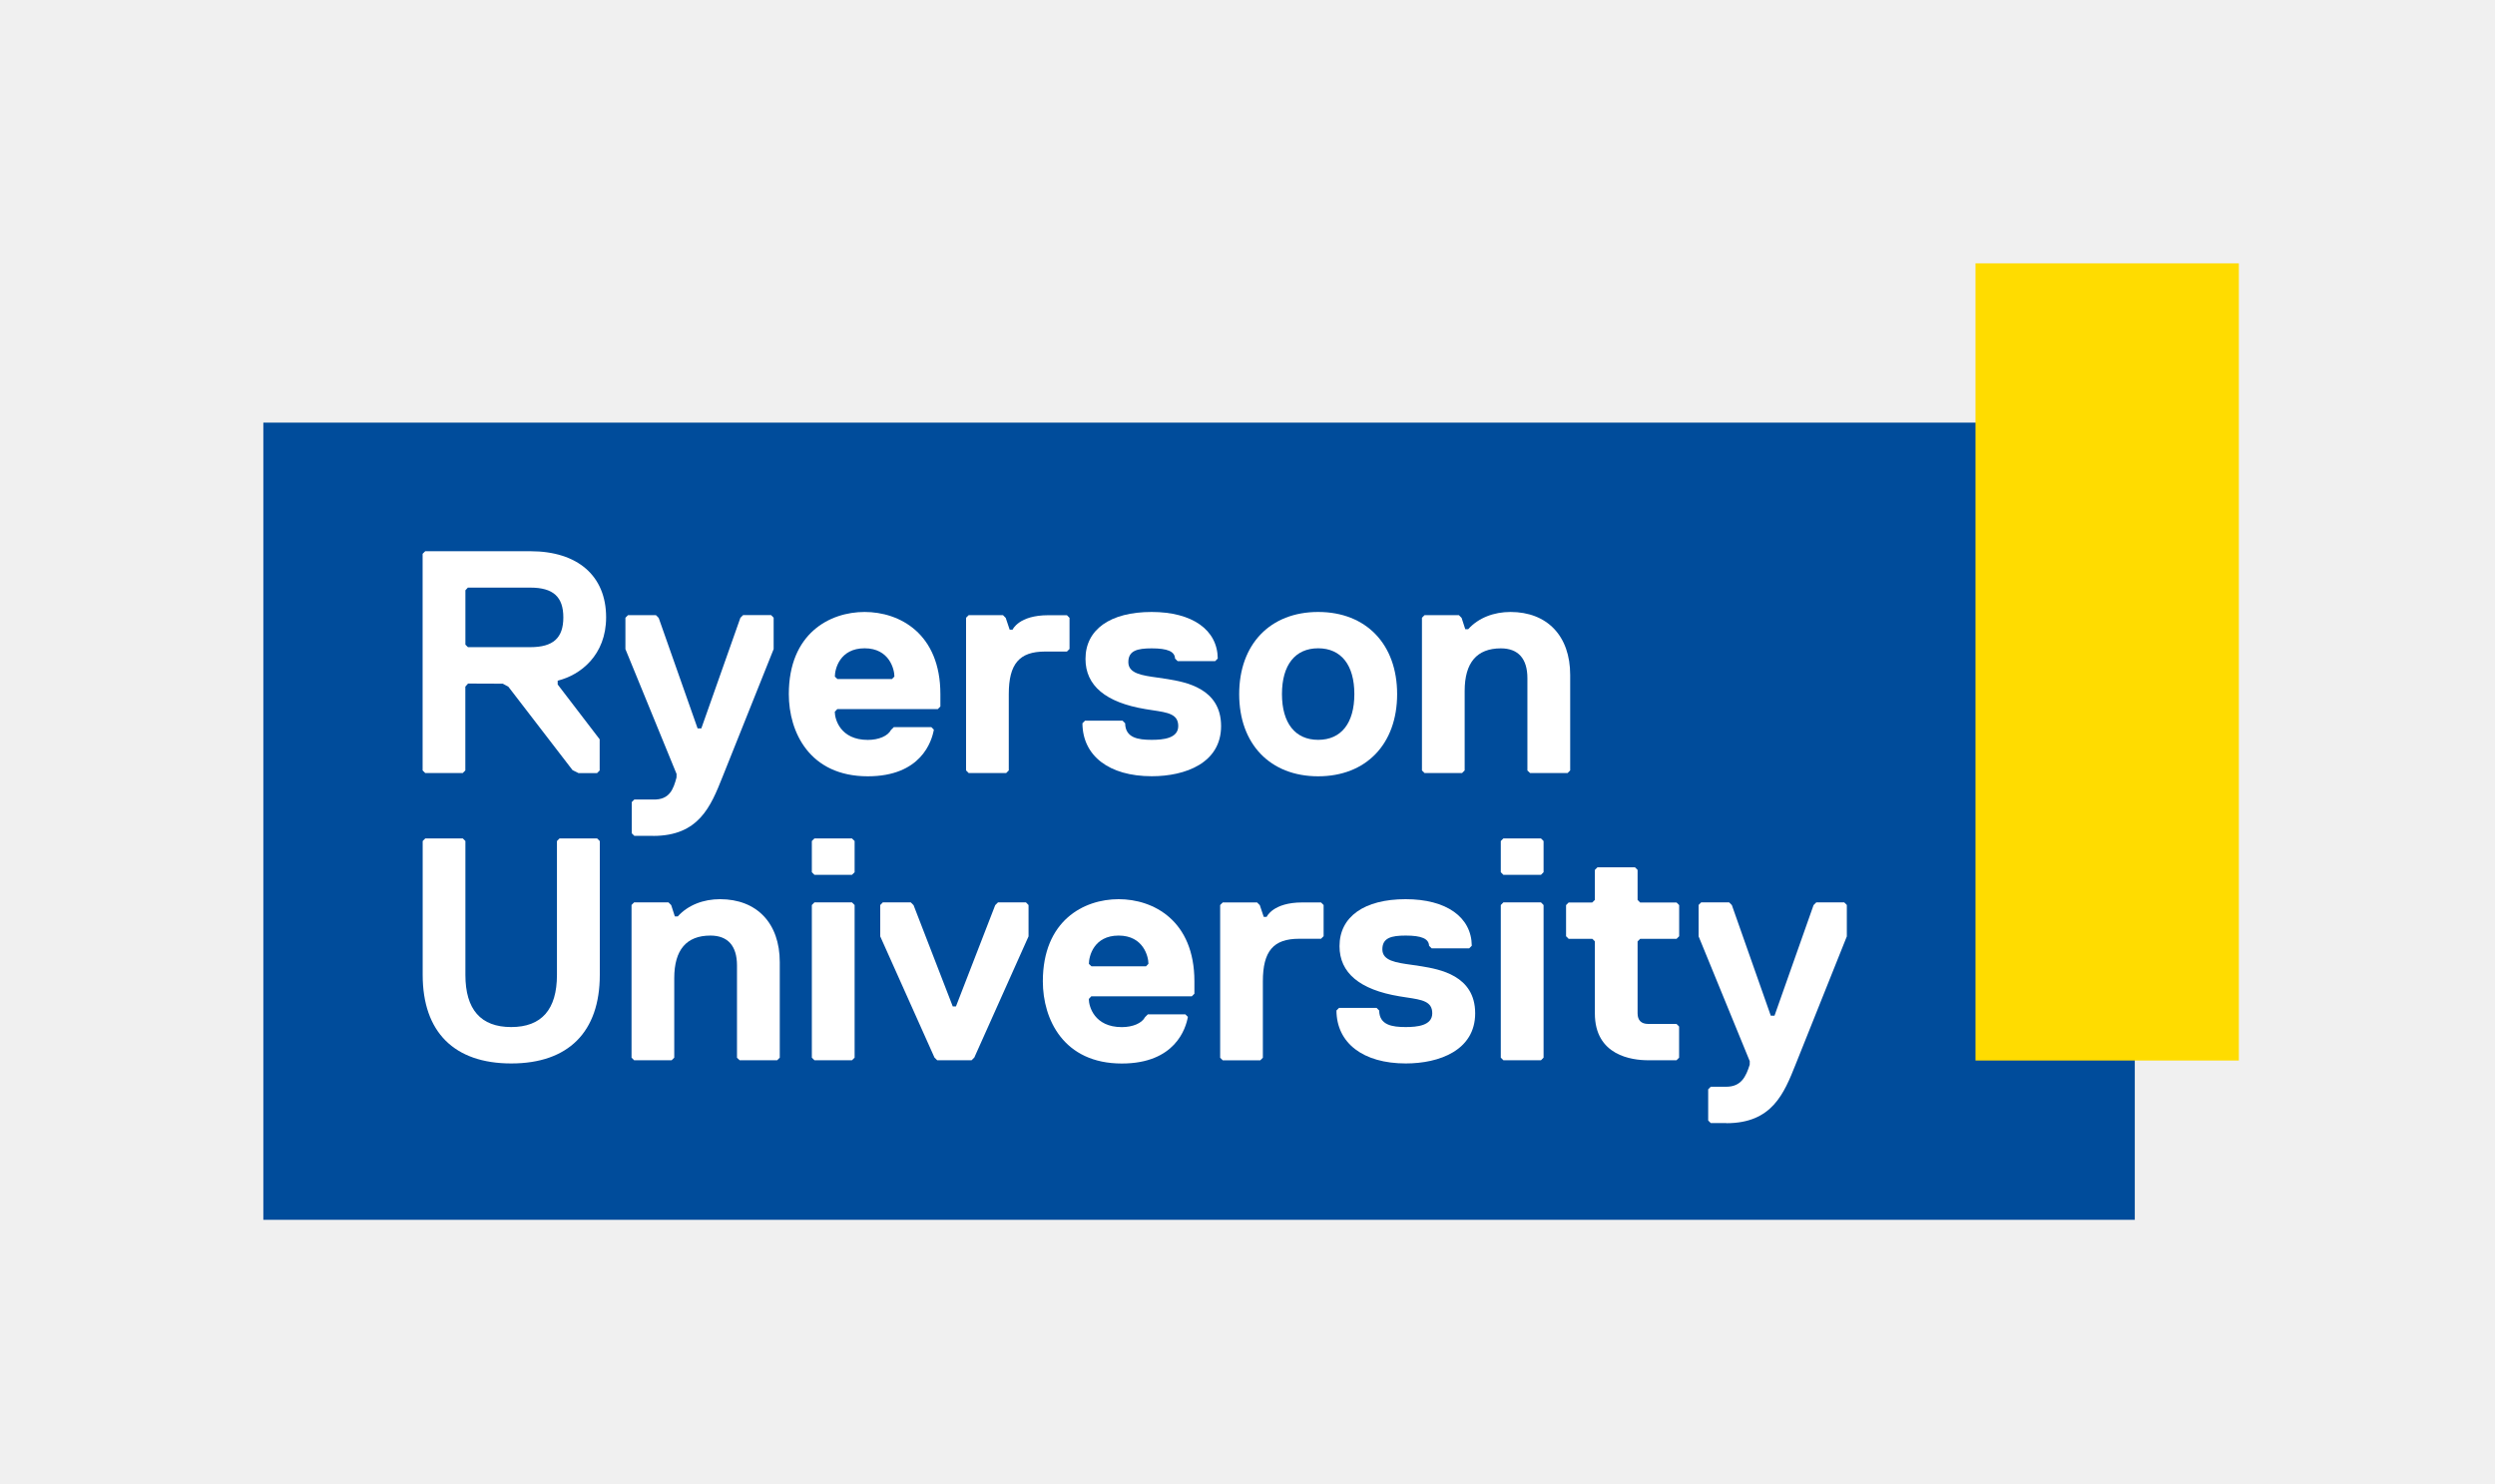
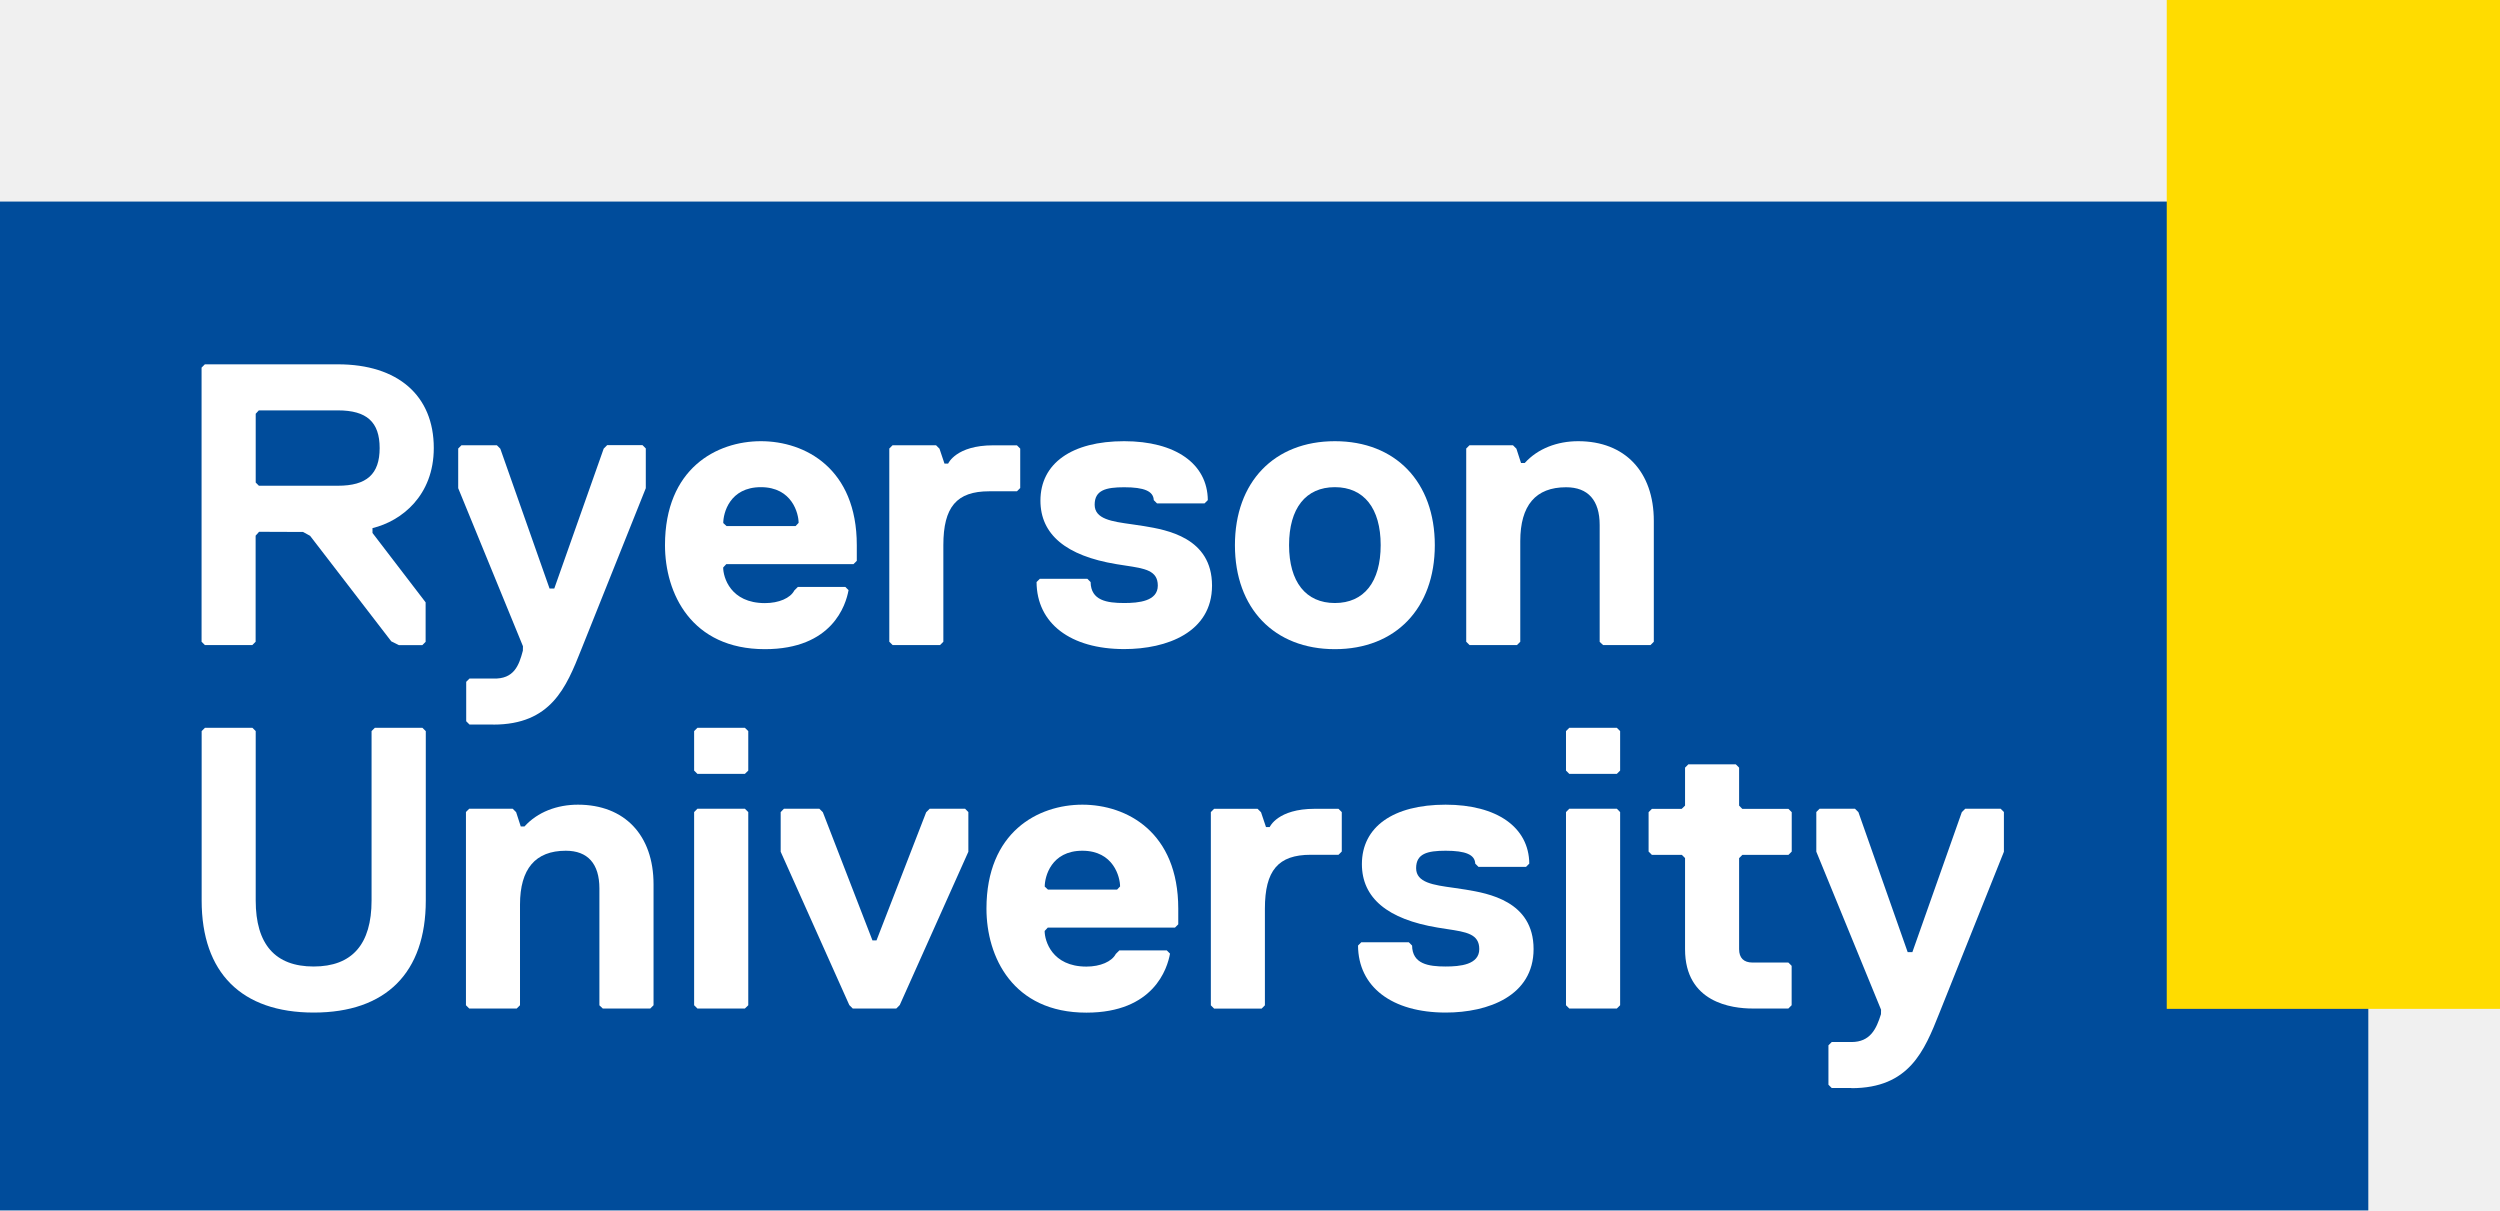
- <svg xmlns="http://www.w3.org/2000/svg" version="1.1" id="Logo" x="0px" y="0px" viewBox="0 0 375 222.93" style="enable-background:new 0 0 375 222.93;" xml:space="preserve">
-   <style type="text/css">
+ <svg xmlns="http://www.w3.org/2000/svg" height="143.76" width="296.92" xml:space="preserve" viewBox="0 0 296.92 143.76" y="0px" x="0px" id="Logo" version="1.1">
+   <defs id="defs57" />
+   <style id="style2" type="text/css">
	.st0{fill:#004C9B;}
	.st1{fill:#FFDC00;}
	.st2{fill:#FFFFFF;}
</style>
-   <g>
-     <rect x="39.58" y="63.52" class="st0" width="281.28" height="119.82" />
-     <rect x="296.92" y="39.58" class="st1" width="39.58" height="119.82" />
-     <g>
-       <path class="st2" d="M83.83,102.3c3.42-0.83,7.27-3.84,7.27-9.51c0-6.23-4.26-9.94-11.39-9.94h-15.8l-0.39,0.39v32.56l0.39,0.39    h5.64l0.39-0.39v-12.6l0.41-0.46l5.22,0.02l0.84,0.46l9.64,12.53l0.9,0.45h2.79l0.39-0.39v-4.69l-6.31-8.24V102.3z M79.71,97.27    h-9.38l-0.38-0.38v-8.17l0.37-0.4h9.39c3.43,0,4.96,1.38,4.96,4.48C84.67,95.89,83.14,97.27,79.71,97.27z" />
-       <path class="st2" d="M98.17,125.64c6.87,0,8.66-4.43,10.43-8.88l7.68-19.2v-4.72l-0.39-0.39h-4.2l-0.41,0.41l-5.87,16.62h-0.56    L99,92.87l-0.41-0.41h-4.2l-0.39,0.39v4.71l7.69,18.77l-0.01,0.53c-0.46,1.74-1.04,3.39-3.51,3.31h-2.83l-0.39,0.39v4.68    l0.39,0.39H98.17z" />
-       <path class="st2" d="M140.95,106.58l0.39-0.39v-1.86c0-9.11-6.13-12.35-11.39-12.35c-5.25,0-11.39,3.23-11.39,12.35    c0,5.7,3.11,12.35,11.87,12.35c8.01,0,9.62-5.26,9.93-7.01l-0.38-0.38h-5.64l-0.42,0.42c-0.47,0.91-1.84,1.5-3.49,1.5    c-4.11,0-4.96-3.09-4.96-4.23l0.37-0.4H140.95z M125.48,101.7c0-1.18,0.76-4.26,4.47-4.26c3.72,0,4.48,3.15,4.48,4.24l-0.36,0.38    h-8.2L125.48,101.7z" />
-       <path class="st2" d="M151.75,94.63l-0.59-1.76l-0.41-0.41h-5.16l-0.39,0.39v22.95l0.39,0.39h5.64l0.39-0.39v-11.47    c0-4.54,1.58-6.4,5.44-6.4h3.3l0.39-0.39v-4.68l-0.39-0.39h-2.82c-4.41,0-5.34,2.15-5.35,2.17H151.75z" />
-       <path class="st2" d="M175.49,102.07c-0.49-0.08-0.99-0.15-1.47-0.22c-2.38-0.33-4.43-0.61-4.43-2.33c0-1.73,1.34-2.07,3.51-2.07    c2.38,0,3.47,0.47,3.51,1.53l0.39,0.39h5.64l0.39-0.39c-0.04-4.32-3.84-7-9.94-7c-6.23,0-9.94,2.64-9.94,7.06    c0,4.01,3.03,6.55,9.01,7.54c0.38,0.06,0.74,0.12,1.08,0.17c2.32,0.35,3.85,0.58,3.85,2.38c0,1.86-2.28,2.07-3.99,2.07    c-2.06,0-3.96-0.3-3.99-2.49l-0.39-0.39h-5.64l-0.39,0.39c0.03,4.91,4.02,7.96,10.42,7.96c5.04,0,10.42-1.98,10.42-7.54    C183.53,103.41,178.1,102.51,175.49,102.07z" />
-       <path class="st2" d="M198.12,91.98c-7.21,0-11.87,4.85-11.87,12.35s4.66,12.35,11.87,12.35c7.21,0,11.87-4.85,11.87-12.35    S205.33,91.98,198.12,91.98z M198.12,111.2c-3.45,0-5.44-2.51-5.44-6.88c0-4.37,1.98-6.88,5.44-6.88c3.45,0,5.44,2.51,5.44,6.88    C203.56,108.7,201.58,111.2,198.12,111.2z" />
-       <path class="st2" d="M229.97,116.19h5.64l0.39-0.39v-14.36c0-5.84-3.44-9.46-8.98-9.46c-2.48,0-4.8,0.87-6.35,2.59h-0.44    l-0.55-1.7l-0.41-0.41h-5.16l-0.39,0.39v22.95l0.39,0.39h5.64l0.39-0.39v-11.95c0-4.25,1.83-6.4,5.44-6.4    c2.61,0,3.99,1.55,3.99,4.48v13.88L229.97,116.19z" />
-       <path class="st2" d="M90.14,126.41l-0.39-0.39H84.1l-0.39,0.39v20.12c0,5.2-2.31,7.84-6.88,7.84s-6.88-2.64-6.88-7.84v-20.12    l-0.39-0.39h-5.64l-0.39,0.39v20.12c0,8.58,4.73,13.31,13.31,13.31s13.31-4.73,13.31-13.31V126.41z" />
-       <g>
-         <polygon class="st2" points="122.41,126.02 122.02,126.41 122.02,131.1 122.41,131.49 128.05,131.49 128.45,131.1 128.45,126.41      128.05,126.02    " />
-         <polygon class="st2" points="128.05,159.36 128.45,158.97 128.45,136.03 128.05,135.63 122.41,135.63 122.02,136.03      122.02,158.97 122.41,159.36    " />
+   <g transform="translate(-39.58,-39.58)" id="g52">
+     <rect id="rect4" height="119.82" width="281.28" class="st0" y="63.52" x="39.58" />
+     <rect id="rect6" height="119.82" width="39.58" class="st1" y="39.58" x="296.92" />
+     <g id="g50">
+       <path id="path8" d="m 83.83,102.3 c 3.42,-0.83 7.27,-3.84 7.27,-9.51 0,-6.23 -4.26,-9.94 -11.39,-9.94 h -15.8 l -0.39,0.39 v 32.56 l 0.39,0.39 h 5.64 l 0.39,-0.39 v -12.6 l 0.41,-0.46 5.22,0.02 0.84,0.46 9.64,12.53 0.9,0.45 h 2.79 l 0.39,-0.39 v -4.69 l -6.31,-8.24 v -0.58 z m -4.12,-5.03 h -9.38 l -0.38,-0.38 v -8.17 l 0.37,-0.4 h 9.39 c 3.43,0 4.96,1.38 4.96,4.48 0,3.09 -1.53,4.47 -4.96,4.47 z" class="st2" />
+       <path id="path10" d="m 98.17,125.64 c 6.87,0 8.66,-4.43 10.43,-8.88 l 7.68,-19.2 v -4.72 l -0.39,-0.39 h -4.2 l -0.41,0.41 -5.87,16.62 h -0.56 L 99,92.87 98.59,92.46 h -4.2 L 94,92.85 v 4.71 l 7.69,18.77 -0.01,0.53 c -0.46,1.74 -1.04,3.39 -3.51,3.31 h -2.83 l -0.39,0.39 v 4.68 l 0.39,0.39 h 2.83 z" class="st2" />
+       <path id="path12" d="m 140.95,106.58 0.39,-0.39 v -1.86 c 0,-9.11 -6.13,-12.35 -11.39,-12.35 -5.25,0 -11.39,3.23 -11.39,12.35 0,5.7 3.11,12.35 11.87,12.35 8.01,0 9.62,-5.26 9.93,-7.01 l -0.38,-0.38 h -5.64 l -0.42,0.42 c -0.47,0.91 -1.84,1.5 -3.49,1.5 -4.11,0 -4.96,-3.09 -4.96,-4.23 l 0.37,-0.4 z m -15.47,-4.88 c 0,-1.18 0.76,-4.26 4.47,-4.26 3.72,0 4.48,3.15 4.48,4.24 l -0.36,0.38 h -8.2 z" class="st2" />
+       <path id="path14" d="m 151.75,94.63 -0.59,-1.76 -0.41,-0.41 h -5.16 l -0.39,0.39 v 22.95 l 0.39,0.39 h 5.64 l 0.39,-0.39 v -11.47 c 0,-4.54 1.58,-6.4 5.44,-6.4 h 3.3 l 0.39,-0.39 v -4.68 l -0.39,-0.39 h -2.82 c -4.41,0 -5.34,2.15 -5.35,2.17 h -0.44 z" class="st2" />
+       <path id="path16" d="m 175.49,102.07 c -0.49,-0.08 -0.99,-0.15 -1.47,-0.22 -2.38,-0.33 -4.43,-0.61 -4.43,-2.33 0,-1.73 1.34,-2.07 3.51,-2.07 2.38,0 3.47,0.47 3.51,1.53 l 0.39,0.39 h 5.64 l 0.39,-0.39 c -0.04,-4.32 -3.84,-7 -9.94,-7 -6.23,0 -9.94,2.64 -9.94,7.06 0,4.01 3.03,6.55 9.01,7.54 0.38,0.06 0.74,0.12 1.08,0.17 2.32,0.35 3.85,0.58 3.85,2.38 0,1.86 -2.28,2.07 -3.99,2.07 -2.06,0 -3.96,-0.3 -3.99,-2.49 l -0.39,-0.39 h -5.64 l -0.39,0.39 c 0.03,4.91 4.02,7.96 10.42,7.96 5.04,0 10.42,-1.98 10.42,-7.54 0,-5.72 -5.43,-6.62 -8.04,-7.06 z" class="st2" />
+       <path id="path18" d="m 198.12,91.98 c -7.21,0 -11.87,4.85 -11.87,12.35 0,7.5 4.66,12.35 11.87,12.35 7.21,0 11.87,-4.85 11.87,-12.35 0,-7.5 -4.66,-12.35 -11.87,-12.35 z m 0,19.22 c -3.45,0 -5.44,-2.51 -5.44,-6.88 0,-4.37 1.98,-6.88 5.44,-6.88 3.45,0 5.44,2.51 5.44,6.88 0,4.38 -1.98,6.88 -5.44,6.88 z" class="st2" />
+       <path id="path20" d="m 229.97,116.19 h 5.64 L 236,115.8 v -14.36 c 0,-5.84 -3.44,-9.46 -8.98,-9.46 -2.48,0 -4.8,0.87 -6.35,2.59 h -0.44 l -0.55,-1.7 -0.41,-0.41 h -5.16 l -0.39,0.39 v 22.95 l 0.39,0.39 h 5.64 l 0.39,-0.39 v -11.95 c 0,-4.25 1.83,-6.4 5.44,-6.4 2.61,0 3.99,1.55 3.99,4.48 v 13.88 z" class="st2" />
+       <path id="path22" d="m 90.14,126.41 -0.39,-0.39 H 84.1 l -0.39,0.39 v 20.12 c 0,5.2 -2.31,7.84 -6.88,7.84 -4.57,0 -6.88,-2.64 -6.88,-7.84 v -20.12 l -0.39,-0.39 h -5.64 l -0.39,0.39 v 20.12 c 0,8.58 4.73,13.31 13.31,13.31 8.58,0 13.31,-4.73 13.31,-13.31 v -20.12 z" class="st2" />
+       <g id="g28">
+         <polygon id="polygon24" points="122.02,131.1 122.41,131.49 128.05,131.49 128.45,131.1 128.45,126.41 128.05,126.02 122.41,126.02 122.02,126.41 " class="st2" />
+         <polygon id="polygon26" points="128.45,136.03 128.05,135.63 122.41,135.63 122.02,136.03 122.02,158.97 122.41,159.36 128.05,159.36 128.45,158.97 " class="st2" />
      </g>
-       <polygon class="st2" points="150,135.63 149.58,136.05 143.68,151.27 143.2,151.27 137.31,136.05 136.89,135.63 132.69,135.63     132.3,136.03 132.3,140.74 140.45,158.95 140.86,159.36 146.03,159.36 146.44,158.95 154.59,140.74 154.59,136.03 154.2,135.63       " />
-       <path class="st2" d="M213.67,145.24c-0.49-0.08-0.99-0.15-1.47-0.22c-2.38-0.33-4.43-0.61-4.43-2.33c0-1.73,1.34-2.07,3.51-2.07    c2.38,0,3.47,0.47,3.51,1.53l0.39,0.39h5.64l0.39-0.39c-0.04-4.32-3.84-7-9.94-7c-6.23,0-9.94,2.64-9.94,7.06    c0,4.01,3.03,6.55,9.01,7.54c0.38,0.06,0.74,0.12,1.08,0.17c2.32,0.35,3.85,0.58,3.85,2.38c0,1.86-2.28,2.07-3.99,2.07    c-2.06,0-3.96-0.3-3.99-2.49l-0.39-0.39h-5.64l-0.39,0.39c0.03,4.91,4.02,7.96,10.42,7.96c5.04,0,10.43-1.98,10.43-7.54    C221.72,146.58,216.28,145.68,213.67,145.24z" />
-       <g>
-         <polygon class="st2" points="231.61,159.36 232,158.97 232,136.03 231.61,135.63 225.96,135.63 225.57,136.03 225.57,158.97      225.96,159.36    " />
-         <polygon class="st2" points="225.96,126.02 225.57,126.41 225.57,131.1 225.96,131.49 231.61,131.49 232,131.1 232,126.41      231.61,126.02    " />
+       <polygon id="polygon30" points="143.68,151.27 143.2,151.27 137.31,136.05 136.89,135.63 132.69,135.63 132.3,136.03 132.3,140.74 140.45,158.95 140.86,159.36 146.03,159.36 146.44,158.95 154.59,140.74 154.59,136.03 154.2,135.63 150,135.63 149.58,136.05 " class="st2" />
+       <path id="path32" d="m 213.67,145.24 c -0.49,-0.08 -0.99,-0.15 -1.47,-0.22 -2.38,-0.33 -4.43,-0.61 -4.43,-2.33 0,-1.73 1.34,-2.07 3.51,-2.07 2.38,0 3.47,0.47 3.51,1.53 l 0.39,0.39 h 5.64 l 0.39,-0.39 c -0.04,-4.32 -3.84,-7 -9.94,-7 -6.23,0 -9.94,2.64 -9.94,7.06 0,4.01 3.03,6.55 9.01,7.54 0.38,0.06 0.74,0.12 1.08,0.17 2.32,0.35 3.85,0.58 3.85,2.38 0,1.86 -2.28,2.07 -3.99,2.07 -2.06,0 -3.96,-0.3 -3.99,-2.49 l -0.39,-0.39 h -5.64 l -0.39,0.39 c 0.03,4.91 4.02,7.96 10.42,7.96 5.04,0 10.43,-1.98 10.43,-7.54 0,-5.72 -5.44,-6.62 -8.05,-7.06 z" class="st2" />
+       <g id="g38">
+         <polygon id="polygon34" points="232,136.03 231.61,135.63 225.96,135.63 225.57,136.03 225.57,158.97 225.96,159.36 231.61,159.36 232,158.97 " class="st2" />
+         <polygon id="polygon36" points="225.57,131.1 225.96,131.49 231.61,131.49 232,131.1 232,126.41 231.61,126.02 225.96,126.02 225.57,126.41 " class="st2" />
      </g>
-       <path class="st2" d="M247.72,159.36h4.26l0.39-0.39v-4.68l-0.39-0.39h-4.26c-1.04,0-1.59-0.55-1.59-1.59v-10.81l0.39-0.39h5.47    l0.39-0.39v-4.68l-0.39-0.39h-5.48l-0.38-0.39v-4.51l-0.39-0.39h-5.64l-0.39,0.39v4.51l-0.4,0.39h-3.54l-0.39,0.39v4.68l0.39,0.39    h3.56l0.38,0.38v10.82C239.7,158.68,245.31,159.36,247.72,159.36z" />
-       <path class="st2" d="M111.17,159.36h5.64l0.39-0.39v-14.36c0-5.84-3.44-9.46-8.98-9.46c-2.48,0-4.8,0.87-6.35,2.59h-0.44    l-0.55-1.7l-0.41-0.41h-5.16l-0.39,0.39v22.95l0.39,0.39h5.64l0.39-0.39v-11.95c0-4.25,1.83-6.4,5.44-6.4    c2.61,0,3.99,1.55,3.99,4.48v13.88L111.17,159.36z" />
-       <path class="st2" d="M179.13,149.75l0.39-0.39v-1.86c0-9.11-6.13-12.35-11.39-12.35c-5.25,0-11.39,3.23-11.39,12.35    c0,5.7,3.11,12.35,11.87,12.35c8.01,0,9.62-5.26,9.93-7.01l-0.38-0.38h-5.64l-0.42,0.42c-0.47,0.91-1.84,1.5-3.49,1.5    c-4.11,0-4.96-3.09-4.96-4.23l0.37-0.4H179.13z M163.66,144.88c0-1.18,0.76-4.26,4.47-4.26c3.72,0,4.48,3.15,4.48,4.24l-0.36,0.38    h-8.2L163.66,144.88z" />
-       <path class="st2" d="M189.94,137.81l-0.59-1.76l-0.41-0.41h-5.16l-0.39,0.39v22.95l0.39,0.39h5.64l0.39-0.39V147.5    c0-4.54,1.58-6.4,5.44-6.4h3.3l0.39-0.39v-4.68l-0.39-0.39h-2.82c-4.41,0-5.34,2.15-5.35,2.17H189.94z" />
-       <path class="st2" d="M259.47,168.82c6.87,0,8.66-4.43,10.43-8.88l7.68-19.2v-4.72l-0.39-0.39h-4.2l-0.41,0.41l-5.87,16.62h-0.56    l-5.85-16.62l-0.41-0.41h-4.2l-0.39,0.39v4.71l7.69,18.77l-0.01,0.53c-0.55,1.76-1.27,3.31-3.51,3.31h-2.34l-0.39,0.39v4.68    l0.39,0.39H259.47z" />
+       <path id="path40" d="m 247.72,159.36 h 4.26 l 0.39,-0.39 v -4.68 l -0.39,-0.39 h -4.26 c -1.04,0 -1.59,-0.55 -1.59,-1.59 V 141.5 l 0.39,-0.39 h 5.47 l 0.39,-0.39 v -4.68 l -0.39,-0.39 h -5.48 l -0.38,-0.39 v -4.51 l -0.39,-0.39 h -5.64 l -0.39,0.39 v 4.51 l -0.4,0.39 h -3.54 l -0.39,0.39 v 4.68 l 0.39,0.39 h 3.56 l 0.38,0.38 v 10.82 c -0.01,6.37 5.6,7.05 8.01,7.05 z" class="st2" />
+       <path id="path42" d="m 111.17,159.36 h 5.64 l 0.39,-0.39 v -14.36 c 0,-5.84 -3.44,-9.46 -8.98,-9.46 -2.48,0 -4.8,0.87 -6.35,2.59 h -0.44 l -0.55,-1.7 -0.41,-0.41 h -5.16 l -0.39,0.39 v 22.95 l 0.39,0.39 h 5.64 l 0.39,-0.39 v -11.95 c 0,-4.25 1.83,-6.4 5.44,-6.4 2.61,0 3.99,1.55 3.99,4.48 v 13.88 z" class="st2" />
+       <path id="path44" d="m 179.13,149.75 0.39,-0.39 v -1.86 c 0,-9.11 -6.13,-12.35 -11.39,-12.35 -5.25,0 -11.39,3.23 -11.39,12.35 0,5.7 3.11,12.35 11.87,12.35 8.01,0 9.62,-5.26 9.93,-7.01 l -0.38,-0.38 h -5.64 l -0.42,0.42 c -0.47,0.91 -1.84,1.5 -3.49,1.5 -4.11,0 -4.96,-3.09 -4.96,-4.23 l 0.37,-0.4 z m -15.47,-4.87 c 0,-1.18 0.76,-4.26 4.47,-4.26 3.72,0 4.48,3.15 4.48,4.24 l -0.36,0.38 h -8.2 z" class="st2" />
+       <path id="path46" d="m 189.94,137.81 -0.59,-1.76 -0.41,-0.41 h -5.16 l -0.39,0.39 v 22.95 l 0.39,0.39 h 5.64 l 0.39,-0.39 V 147.5 c 0,-4.54 1.58,-6.4 5.44,-6.4 h 3.3 l 0.39,-0.39 v -4.68 l -0.39,-0.39 h -2.82 c -4.41,0 -5.34,2.15 -5.35,2.17 z" class="st2" />
+       <path id="path48" d="m 259.47,168.82 c 6.87,0 8.66,-4.43 10.43,-8.88 l 7.68,-19.2 v -4.72 l -0.39,-0.39 h -4.2 l -0.41,0.41 -5.87,16.62 h -0.56 l -5.85,-16.62 -0.41,-0.41 h -4.2 l -0.39,0.39 v 4.71 l 7.69,18.77 -0.01,0.53 c -0.55,1.76 -1.27,3.31 -3.51,3.31 h -2.34 l -0.39,0.39 v 4.68 l 0.39,0.39 h 2.34 z" class="st2" />
    </g>
  </g>
</svg>
